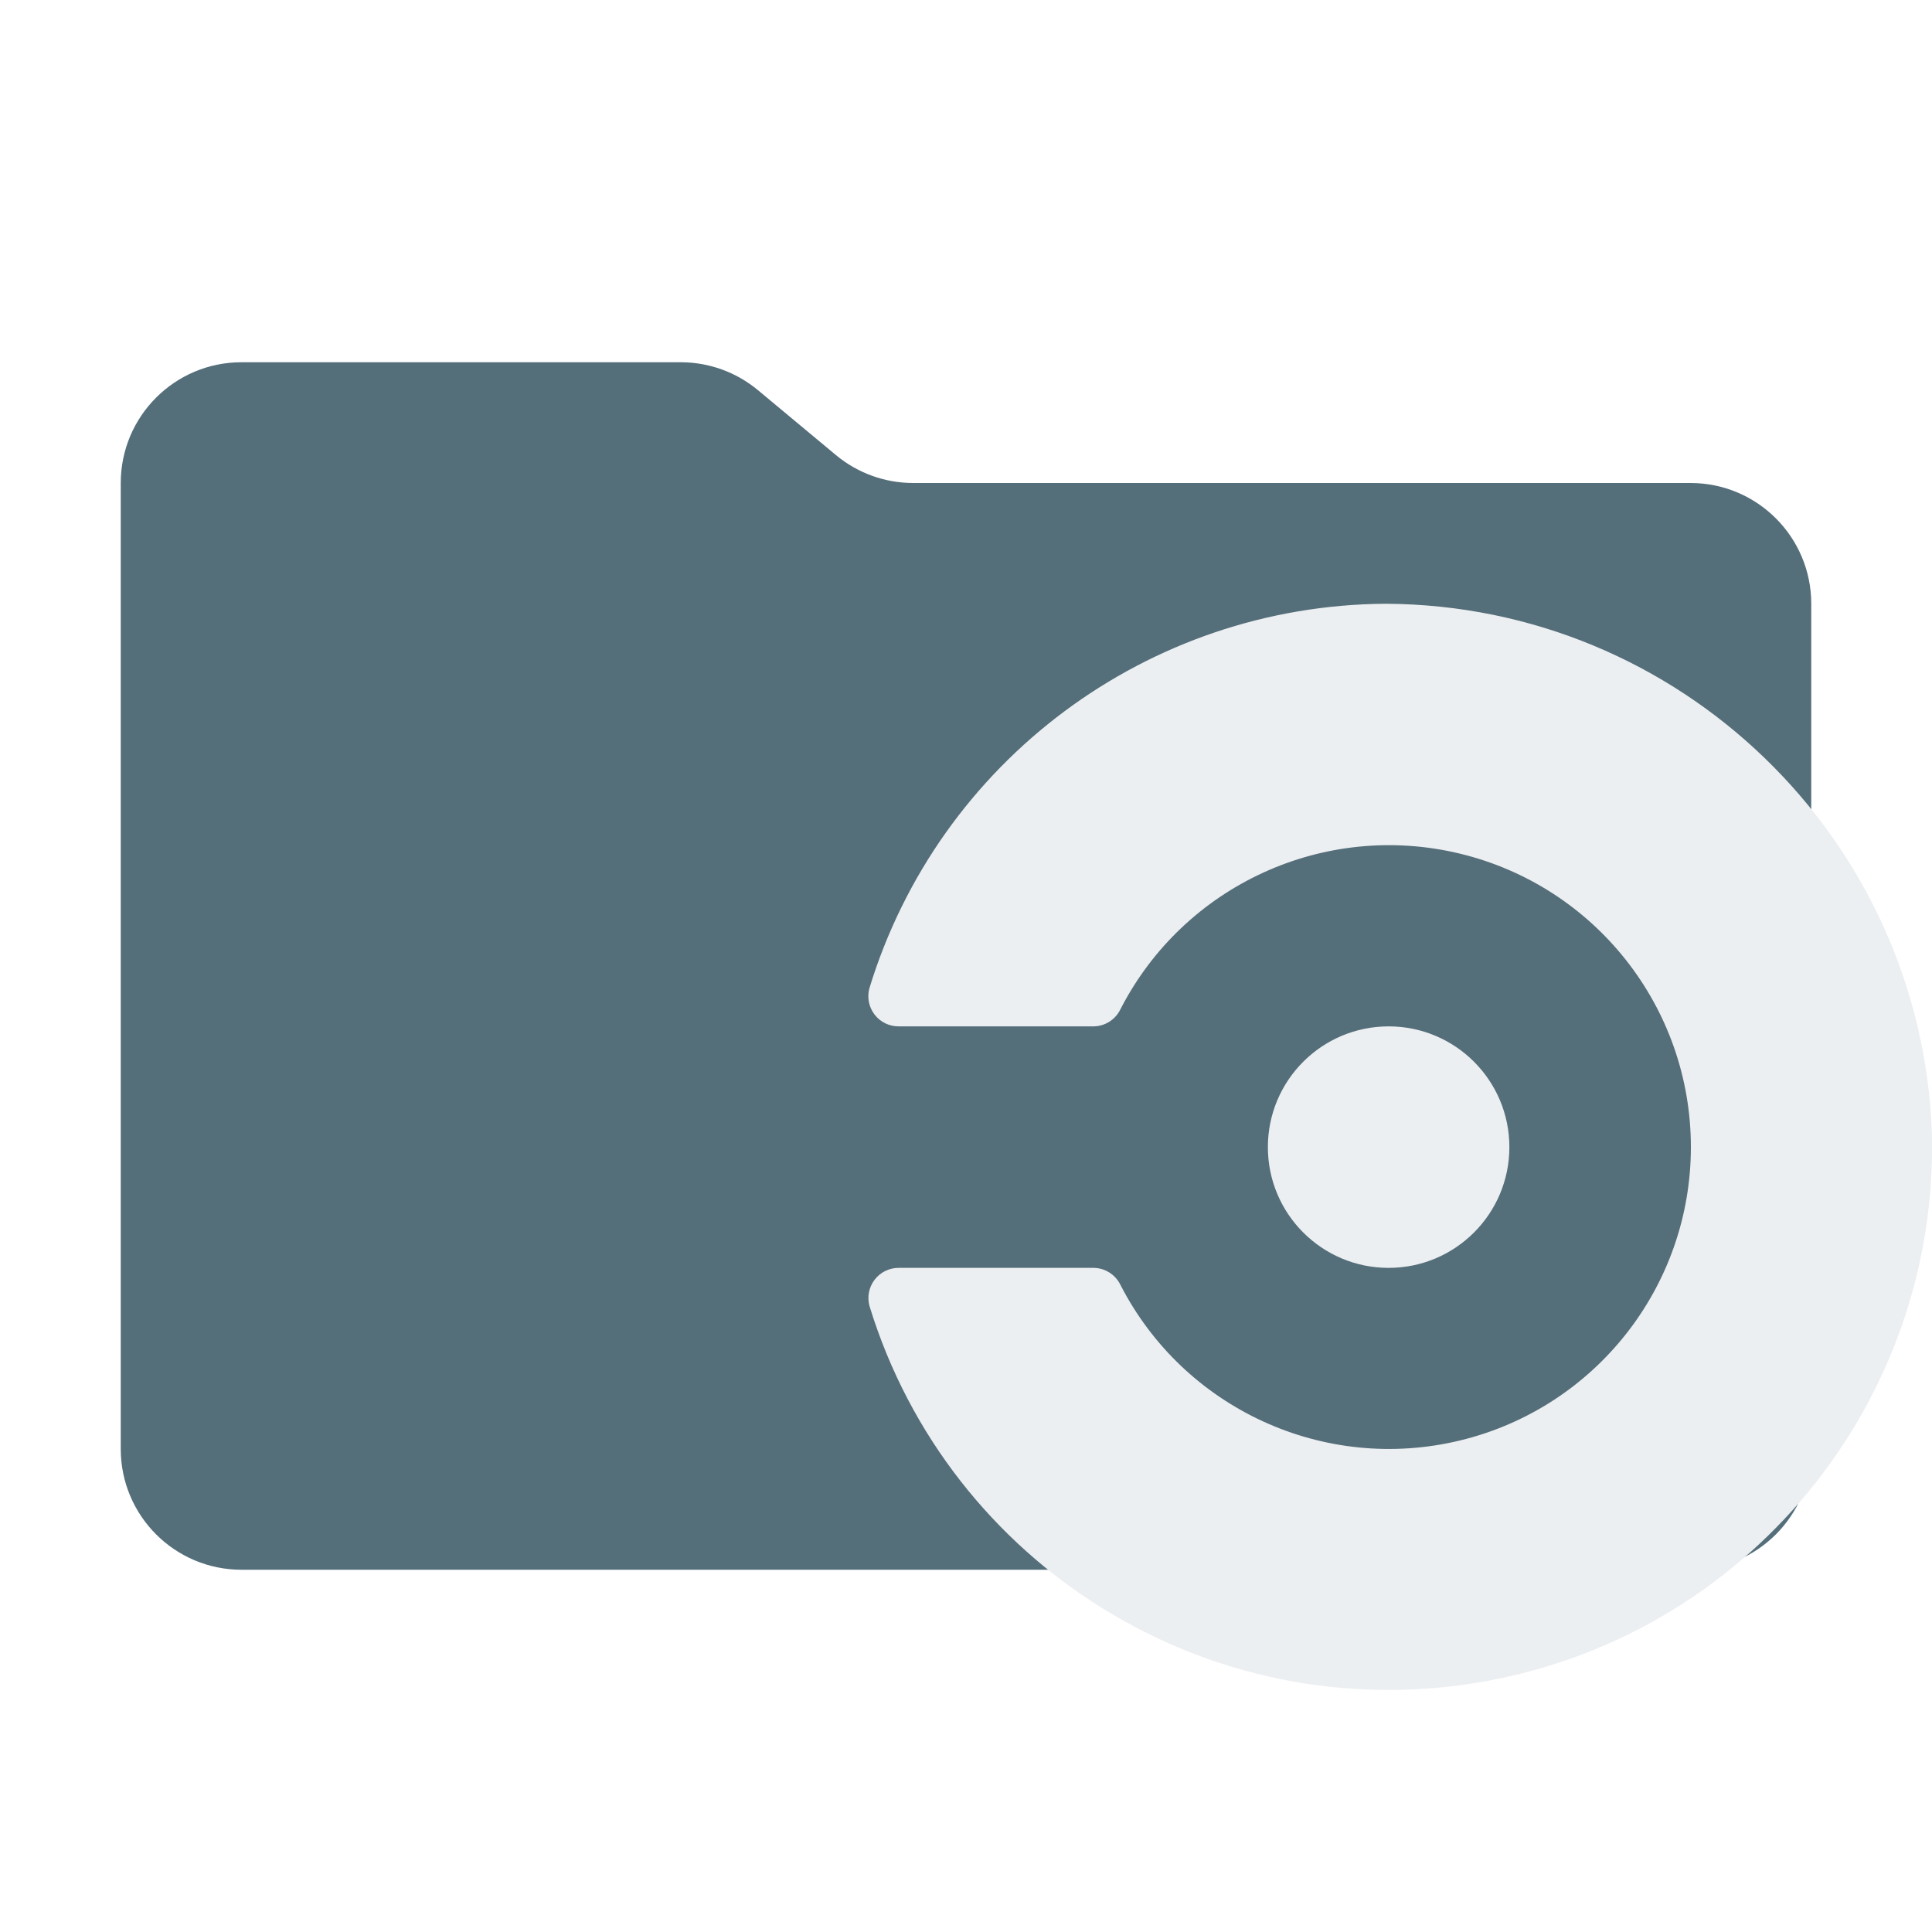
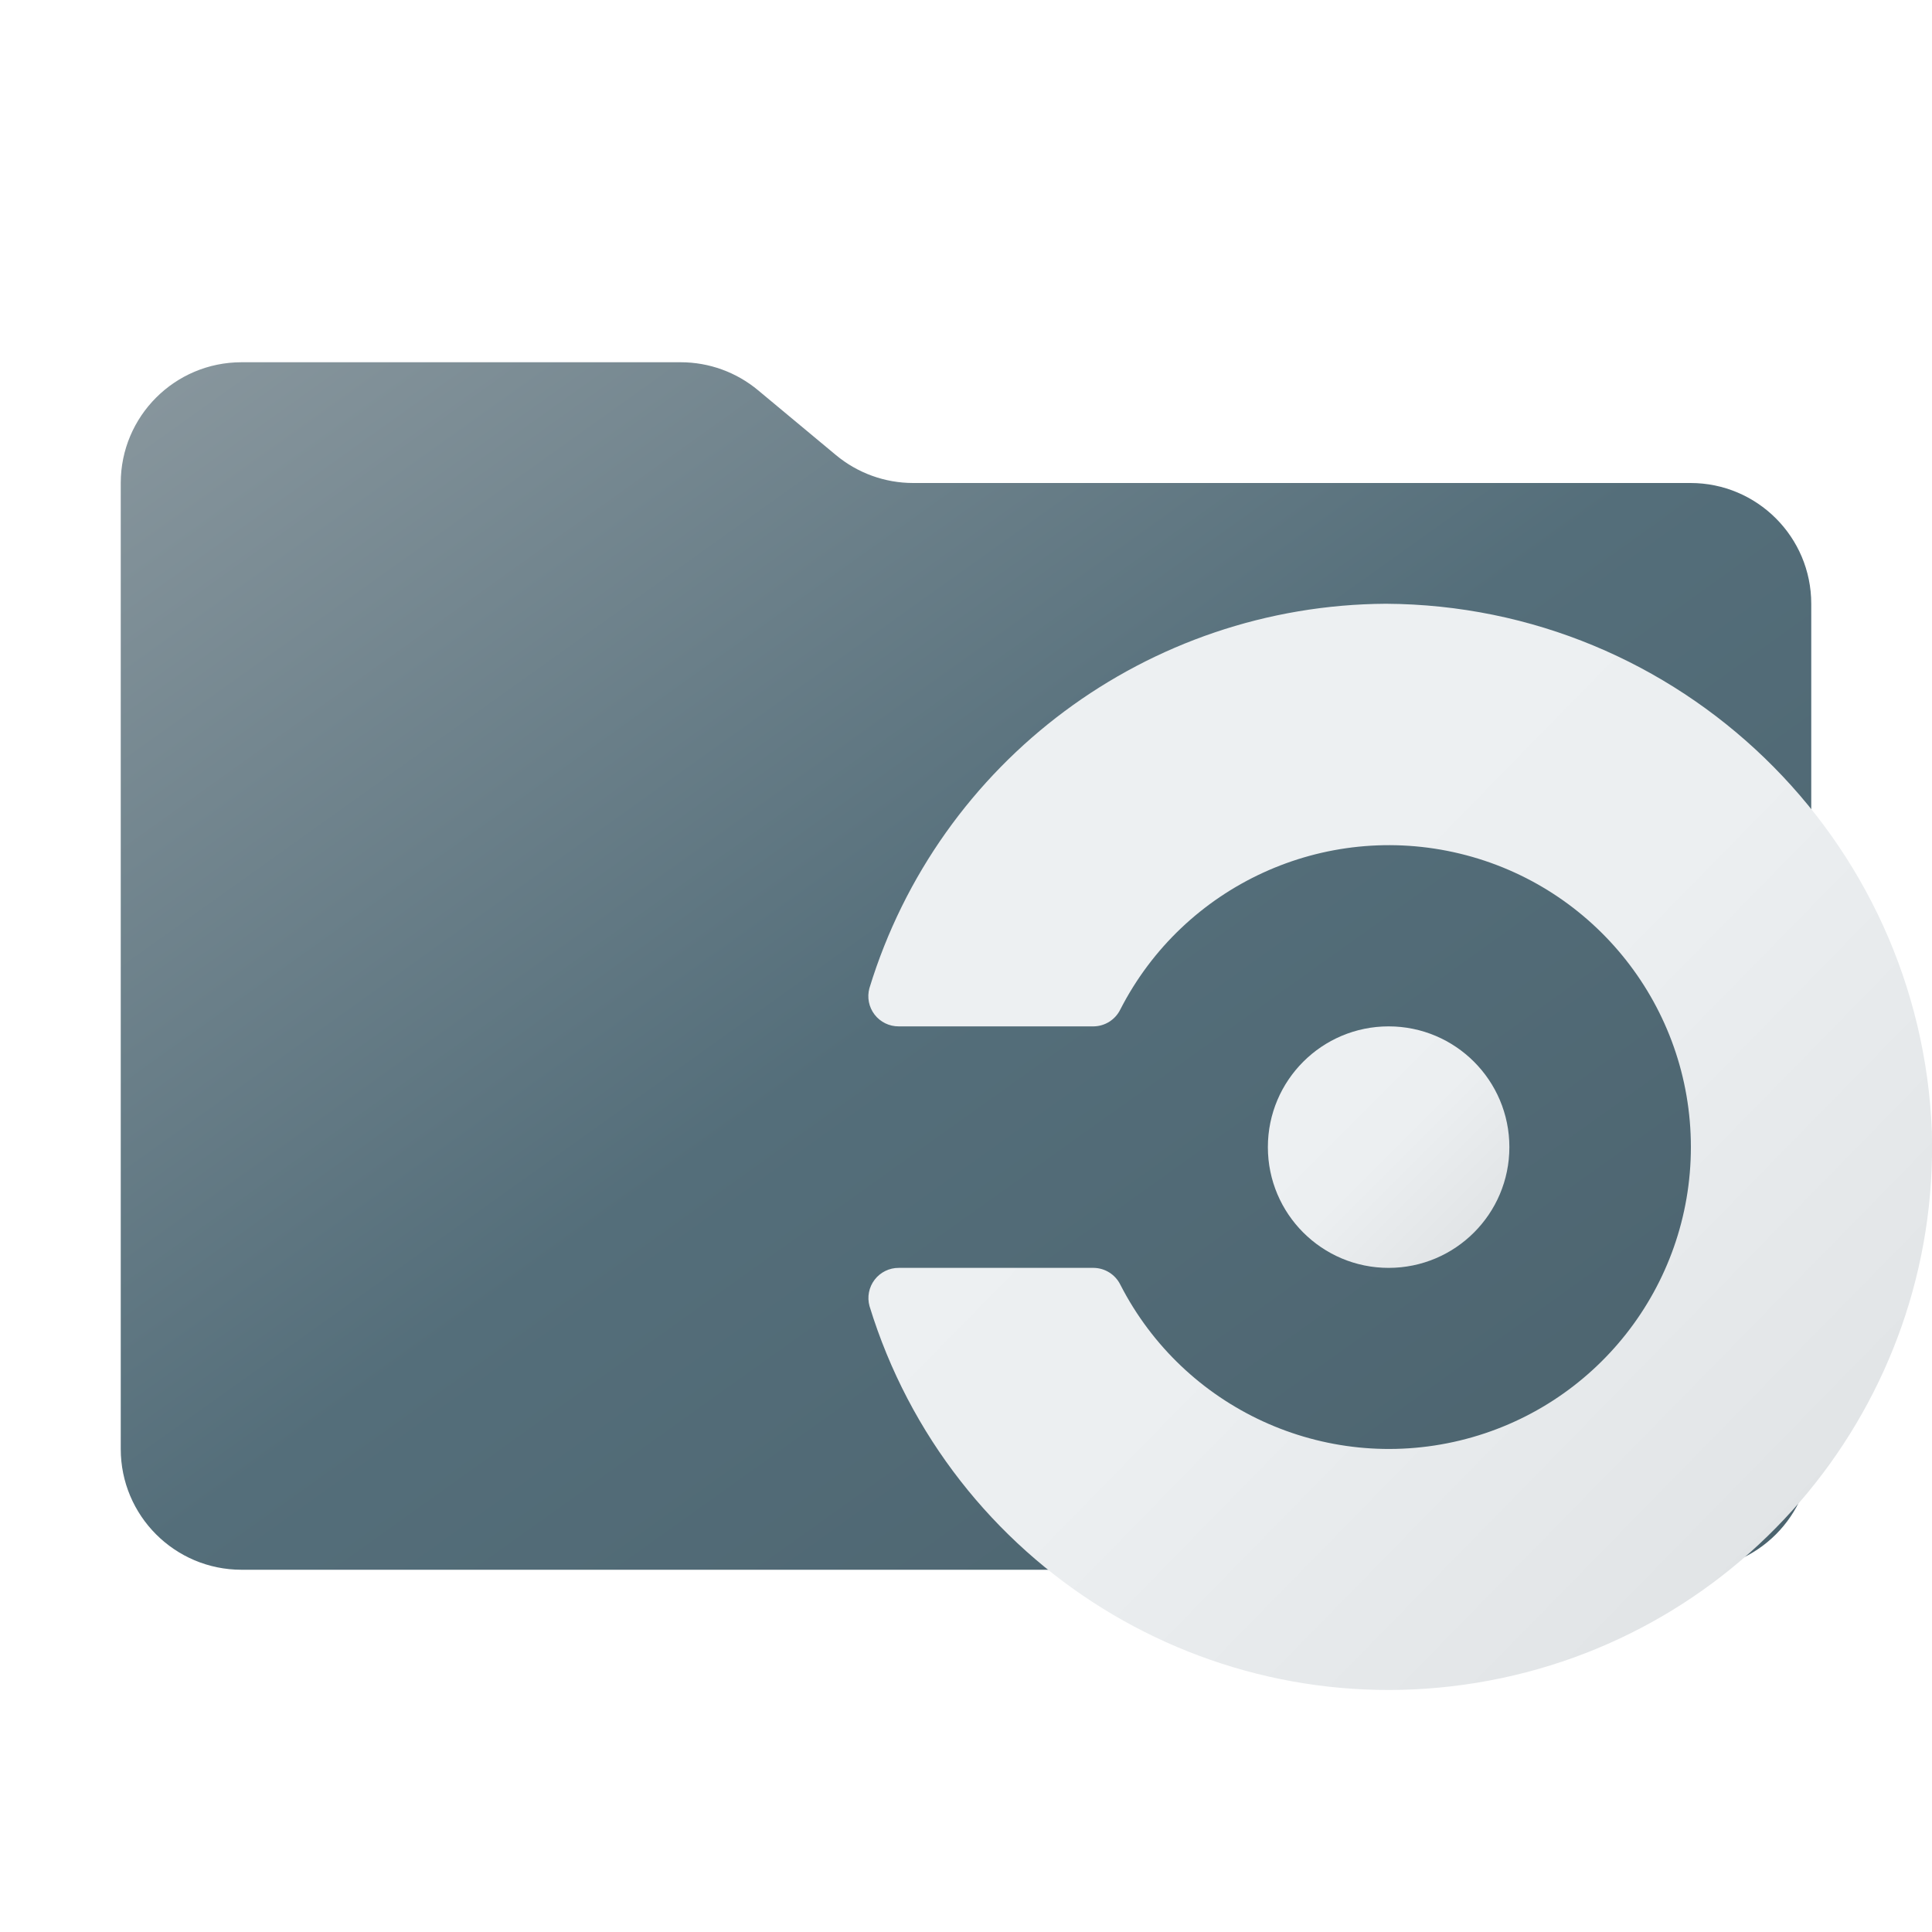
<svg xmlns="http://www.w3.org/2000/svg" viewBox="0 0 16 16">
-   <path id="folder" fill="#546e7a" d="m6.922 3.768-.644-.536A1 1 0 0 0 5.638 3H2a1 1 0 0 0-1 1v8a1 1 0 0 0 1 1h12a1 1 0 0 0 1-1V5a1 1 0 0 0-1-1H7.562a1 1 0 0 1-.64-.232" />
-   <g id="motive" fill="#eceff1">
+   <defs>
+     <linearGradient id="auroraGrad0" x1="0%" y1="0%" x2="100%" y2="100%">
+       <stop offset="0%" stop-color="#89979e" />
+       <stop offset="50%" stop-color="#546e7a" />
+       <stop offset="100%" stop-color="#4b626d" />
+     </linearGradient>
+     <linearGradient id="auroraGrad1" x1="0%" y1="0%" x2="100%" y2="100%">
+       <stop offset="0%" stop-color="#eef1f3" />
+       <stop offset="50%" stop-color="#eceff1" />
+       <stop offset="100%" stop-color="#dde0e2" />
+     </linearGradient>
+   </defs>
+   <path id="folder" fill="url(#auroraGrad0)" d="m6.922 3.768-.644-.536A1 1 0 0 0 5.638 3H2a1 1 0 0 0-1 1v8a1 1 0 0 0 1 1h12a1 1 0 0 0 1-1V5a1 1 0 0 0-1-1H7.562a1 1 0 0 1-.64-.232" />
+   <g id="motive" fill="url(#auroraGrad1)">
    <path d="M11.477 5A4.5 4.5 0 0 0 7.2 8.184a.25.25 0 0 0 .243.316h1.615a.25.25 0 0 0 .22-.14 2.5 2.5 0 1 1 0 2.279.25.25 0 0 0-.22-.139H7.444a.25.25 0 0 0-.243.317 4.499 4.499 0 0 0 8.798-1.447A4.55 4.55 0 0 0 11.477 5" />
    <circle cx="11.5" cy="9.5" r="1" />
  </g>
</svg>
